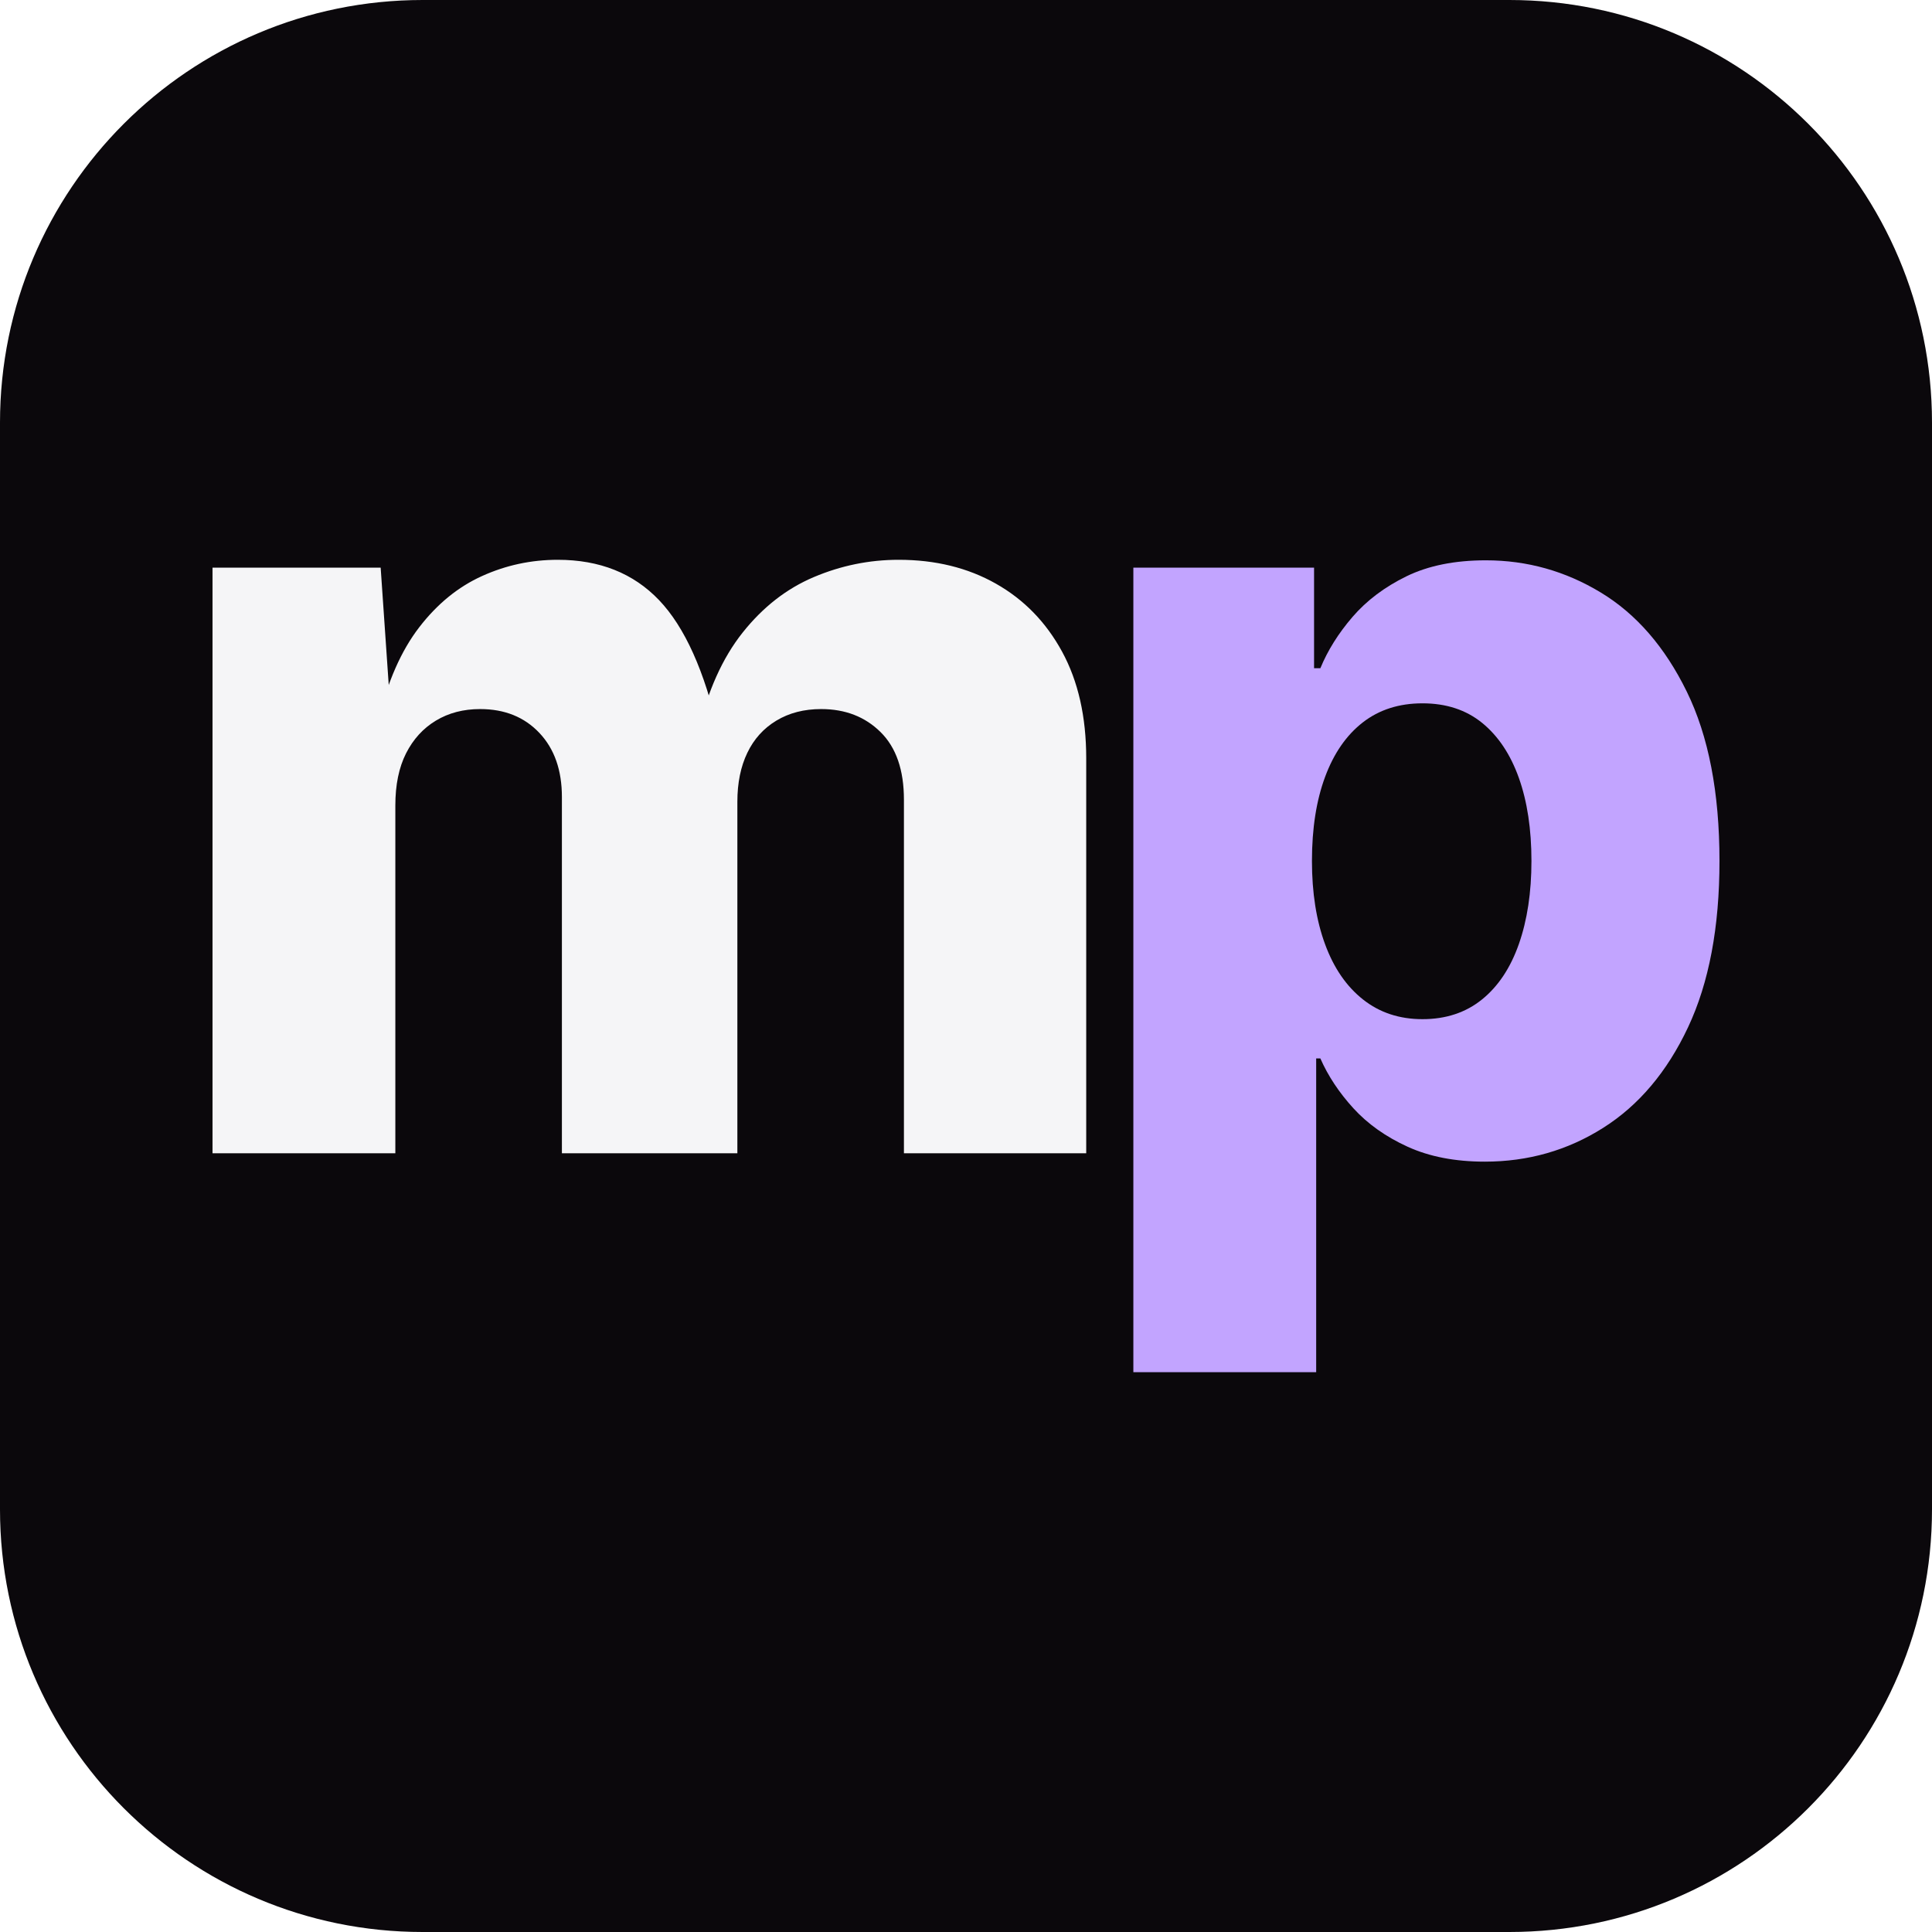
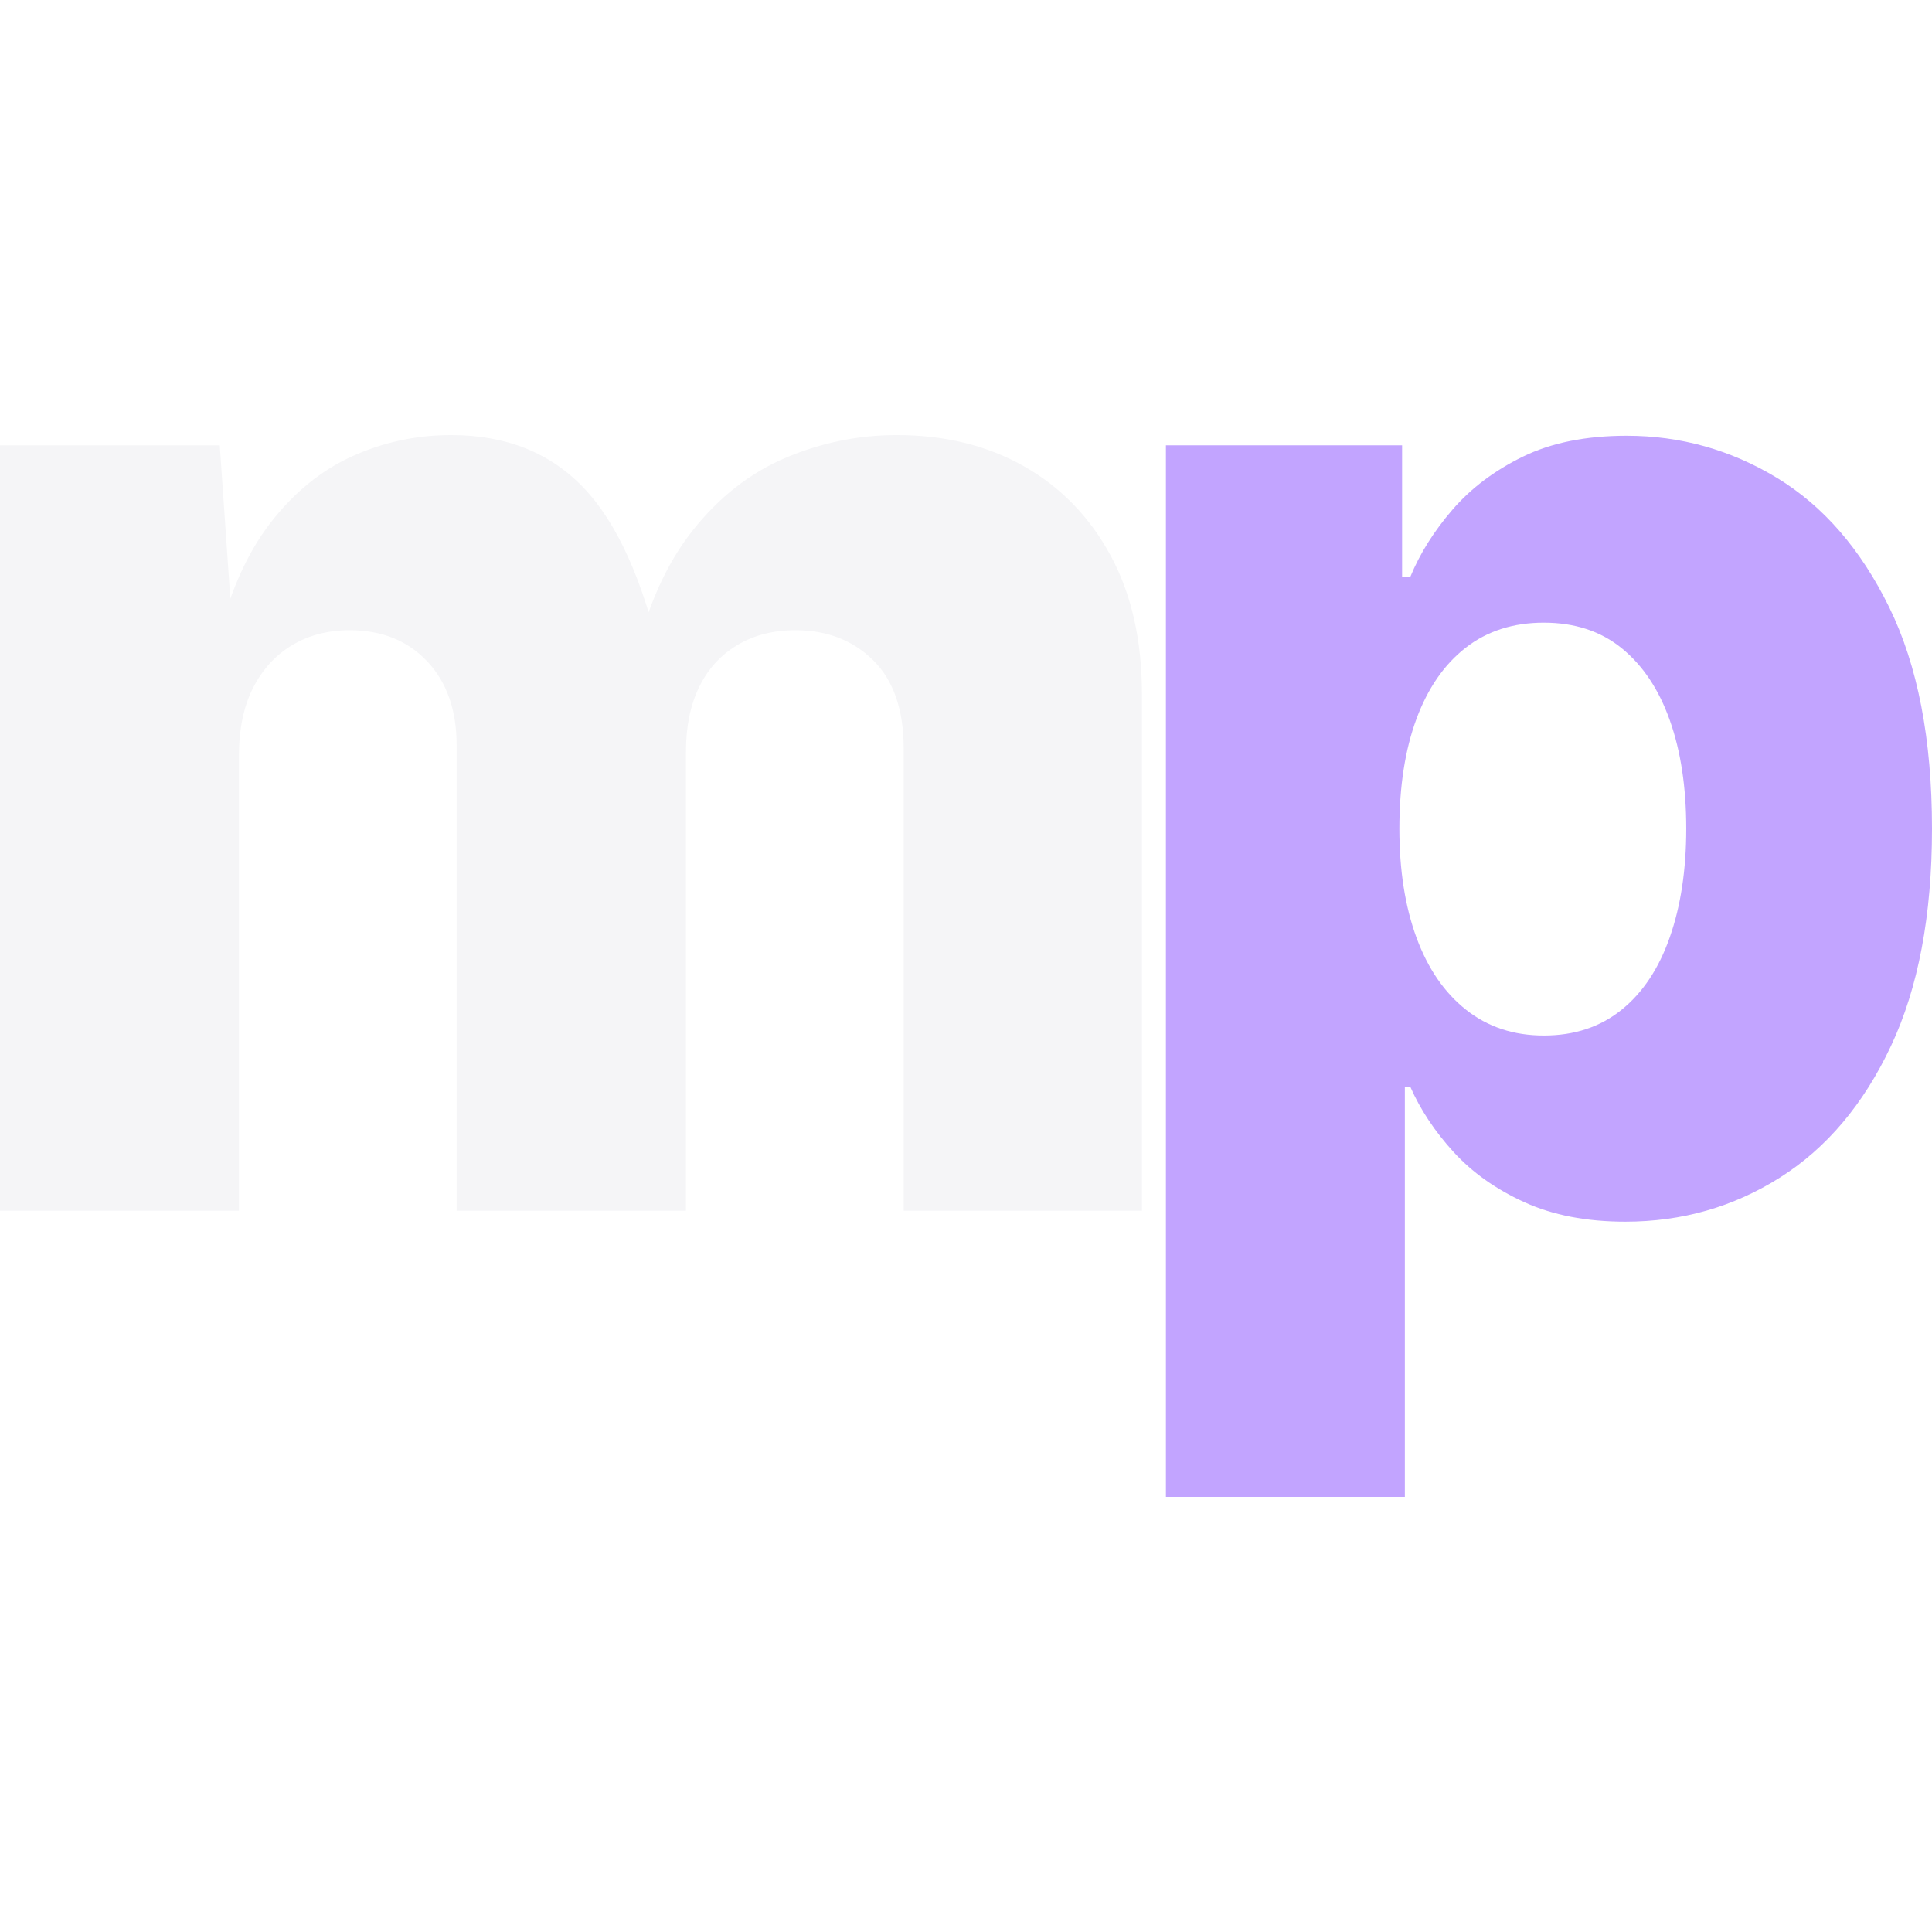
<svg xmlns="http://www.w3.org/2000/svg" viewBox="0 0 512 512">
-   <rect width="512" height="512" rx="112" fill="#0b080c" />
-   <path fill="#f5f5f7" d="M56.32 305.63V150.43H100.88L103.65 190.69H100.32Q103.93 175.56 111.08 166.26Q118.23 156.96 127.74 152.66Q137.25 148.35 147.8 148.35Q164.45 148.35 174.66 159.04Q184.86 169.73 190.41 194.02H185Q188.75 177.78 196.8 167.65Q204.85 157.51 215.68 152.93Q226.5 148.35 238.16 148.35Q252.74 148.35 263.91 154.67Q275.09 160.98 281.47 172.71Q287.86 184.44 287.86 200.96V305.63H239.55V211.93Q239.55 200.13 233.37 194.02Q227.2 187.91 217.62 187.91Q210.82 187.91 205.75 190.97Q200.68 194.02 198.05 199.5Q195.41 204.99 195.41 212.48V305.63H148.91V211.23Q148.91 200.54 142.94 194.23Q136.97 187.91 127.25 187.91Q120.59 187.91 115.52 190.97Q110.46 194.02 107.61 199.64Q104.77 205.26 104.77 213.45V305.63Z" />
-   <path fill="#c2a4ff" d="M300.35 363.65V150.43H348.24V177.09H349.91Q352.82 170.01 358.44 163.48Q364.06 156.96 372.74 152.72Q381.42 148.49 393.77 148.49Q410.15 148.49 424.24 157.03Q438.33 165.56 447 183.26Q455.68 200.96 455.68 228.17Q455.68 254.54 447.35 272.24Q439.02 289.94 424.86 298.89Q410.71 307.85 393.49 307.85Q381.69 307.85 373.02 303.89Q364.34 299.93 358.65 293.69Q352.96 287.44 349.91 280.5H348.8V363.65ZM376.97 270.09Q386.27 270.09 392.73 264.88Q399.18 259.68 402.52 250.17Q405.85 240.66 405.85 228.17Q405.85 215.54 402.52 206.17Q399.18 196.8 392.8 191.59Q386.41 186.39 376.97 186.39Q367.67 186.39 361.15 191.45Q354.63 196.52 351.16 205.89Q347.68 215.26 347.68 228.17Q347.68 240.8 351.16 250.24Q354.63 259.68 361.22 264.88Q367.81 270.09 376.97 270.09Z" />
+   <style>.m{fill:#f5f5f7}@media (prefers-color-scheme:light){.m{fill:#17111f}}</style>
+   <path class="m" d="M0 320.86V118.02H58.24L61.87 170.64H57.51Q62.23 150.86 71.57 138.7Q80.92 126.55 93.35 120.92Q105.77 115.3 119.56 115.3Q141.34 115.3 154.67 129.27Q168.01 143.24 175.26 174.99H168.19Q173.09 153.76 183.61 140.52Q194.13 127.27 208.28 121.29Q222.44 115.3 237.68 115.3Q256.73 115.3 271.33 123.55Q285.94 131.81 294.28 147.14Q302.63 162.47 302.63 184.06V320.86H239.49V198.4Q239.49 182.97 231.42 174.99Q223.34 167.01 210.82 167.01Q201.93 167.01 195.31 171Q188.69 174.99 185.24 182.16Q181.79 189.32 181.79 199.12V320.86H121.01V197.49Q121.01 183.52 113.21 175.26Q105.41 167.01 92.71 167.01Q84 167.01 77.38 171Q70.76 174.99 67.04 182.34Q63.32 189.69 63.32 200.39V320.86Z" />
+   <path fill="#c2a4ff" d="M308.98 396.7V118.02H371.57V152.86H373.75Q377.56 143.6 384.91 135.08Q392.26 126.55 403.59 121.01Q414.93 115.48 431.08 115.48Q452.49 115.48 470.91 126.64Q489.32 137.8 500.66 160.93Q512 184.06 512 219.62Q512 254.09 501.11 277.23Q490.23 300.36 471.72 312.06Q453.22 323.76 430.72 323.76Q415.3 323.76 403.96 318.59Q392.62 313.42 385.18 305.26Q377.74 297.09 373.75 288.02H372.3V396.7ZM409.13 274.42Q421.28 274.42 429.72 267.61Q438.16 260.81 442.51 248.38Q446.87 235.95 446.87 219.62Q446.87 203.11 442.51 190.87Q438.16 178.62 429.81 171.82Q421.47 165.01 409.13 165.01Q396.97 165.01 388.45 171.63Q379.92 178.26 375.38 190.5Q370.85 202.75 370.85 219.62Q370.85 236.13 375.38 248.47Q379.92 260.81 388.54 267.61Q397.15 274.42 409.13 274.42Z" />
</svg>
